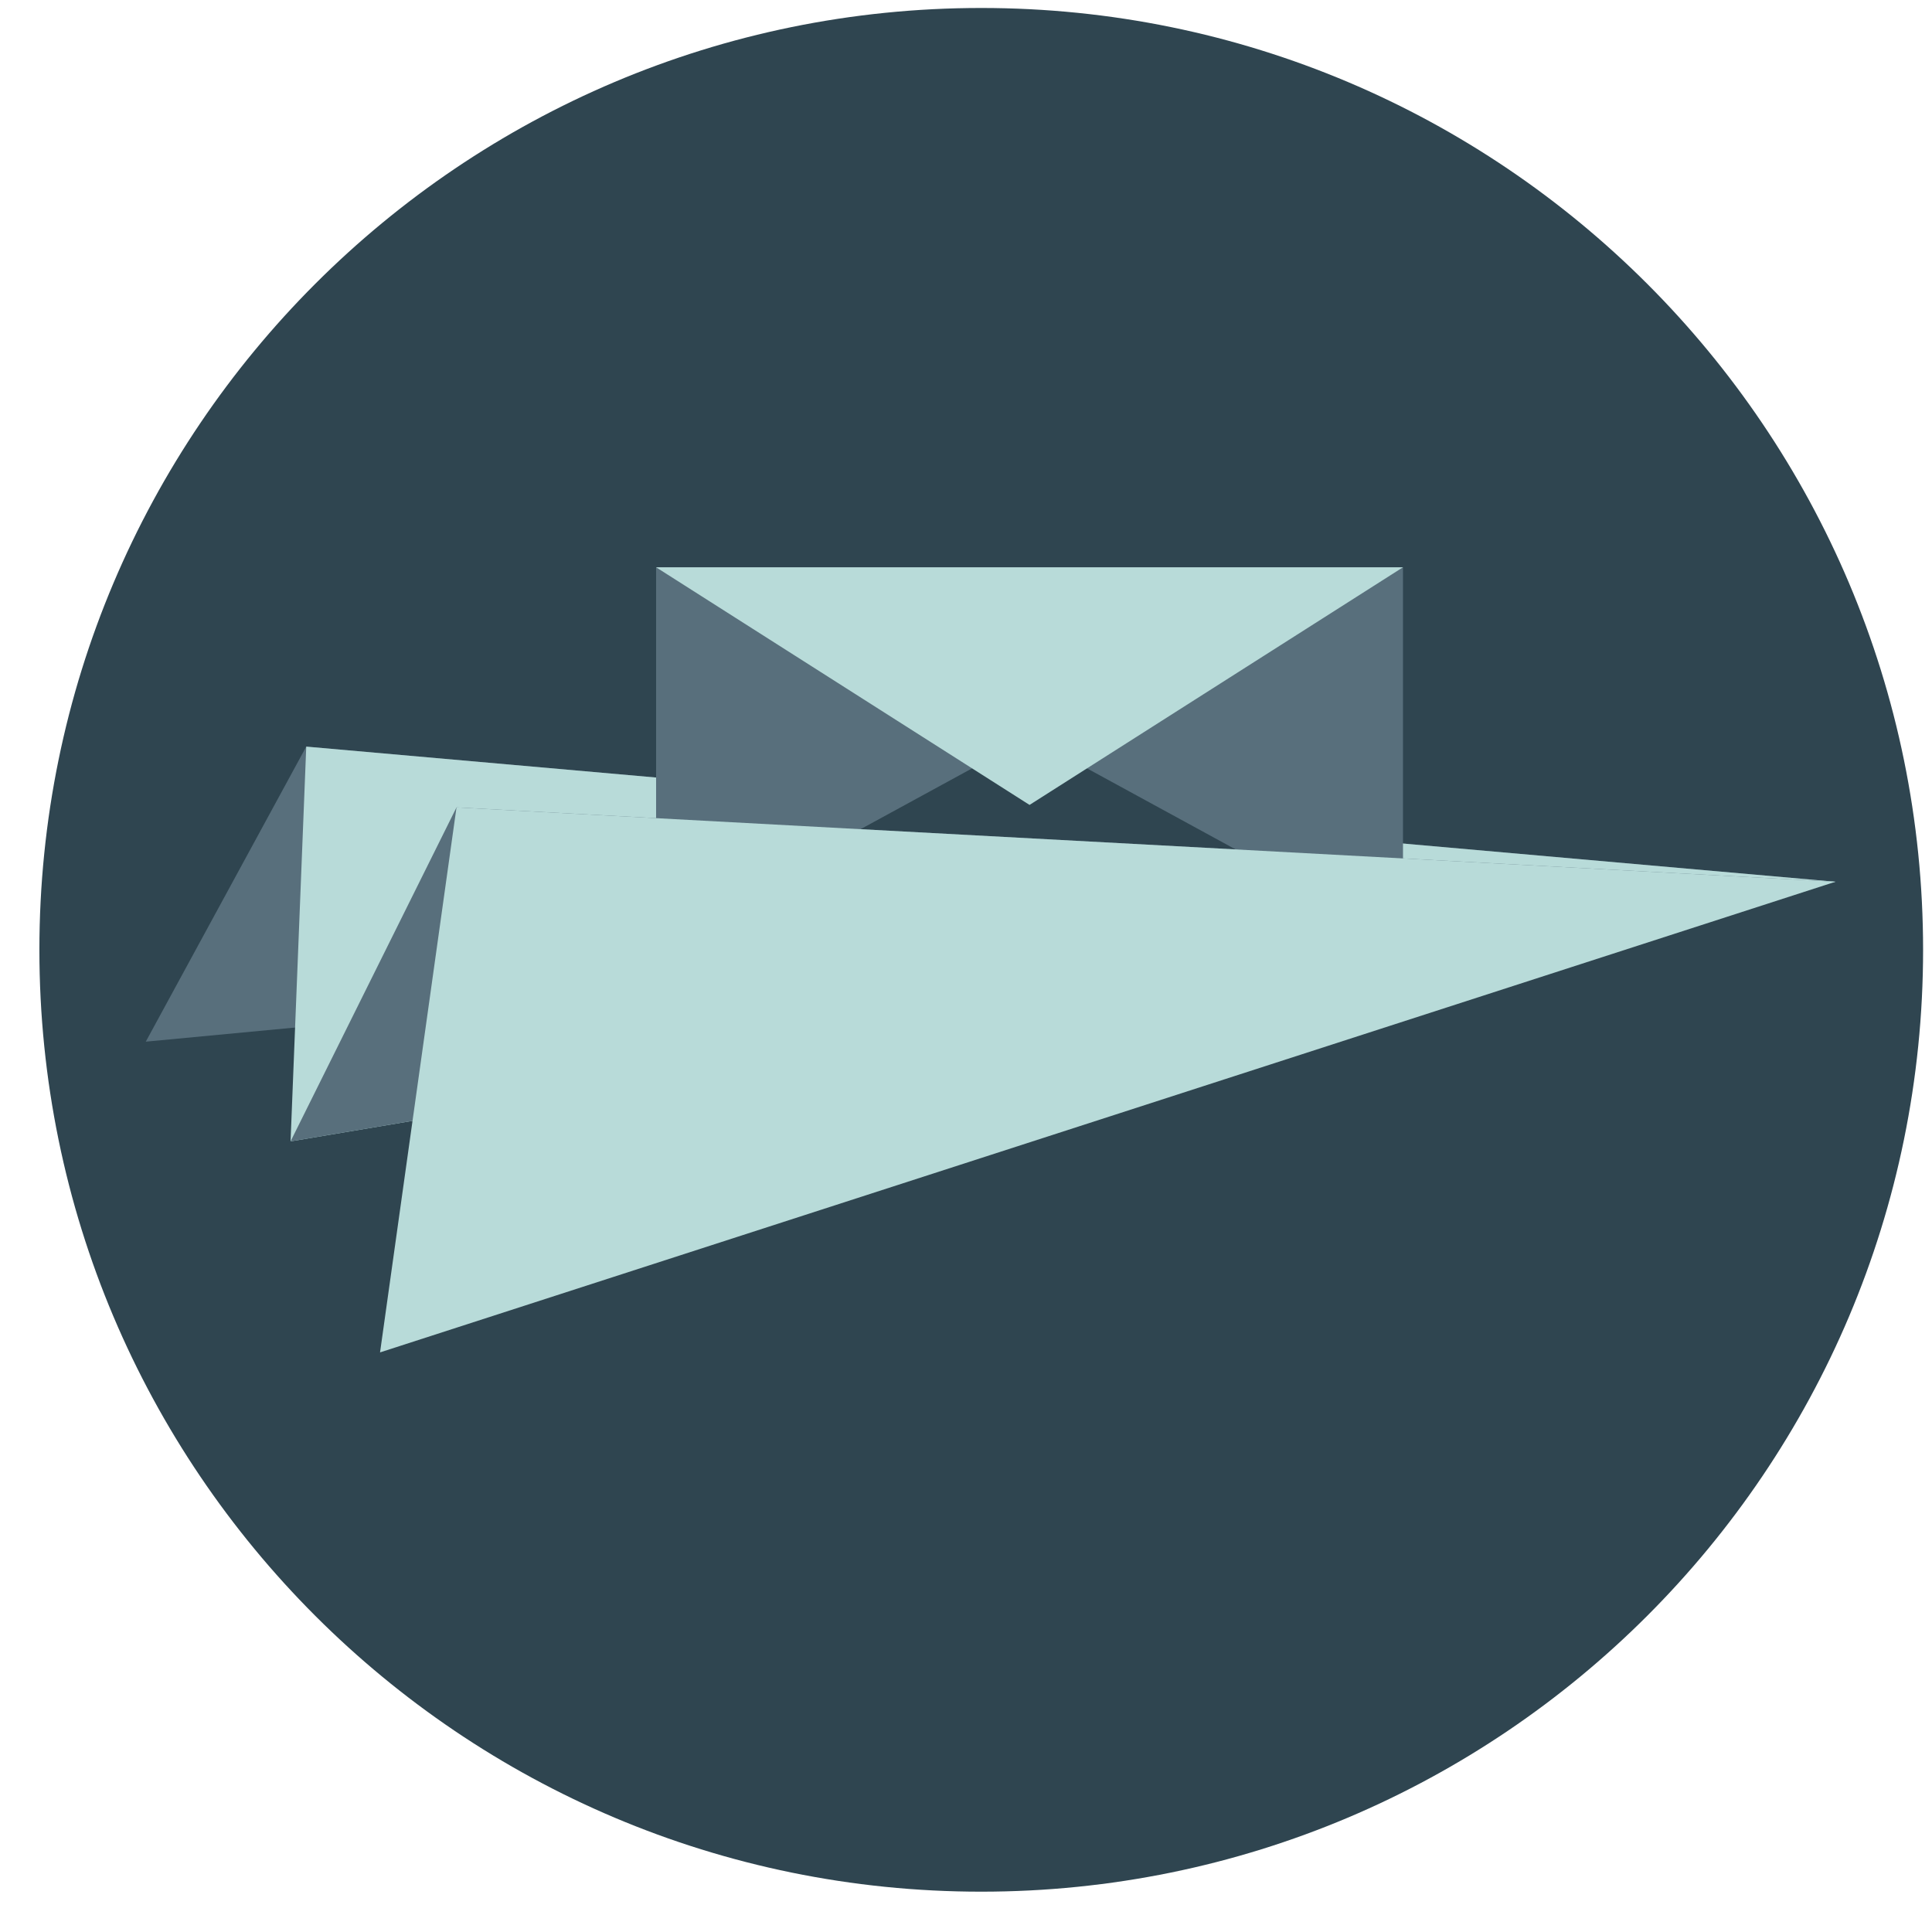
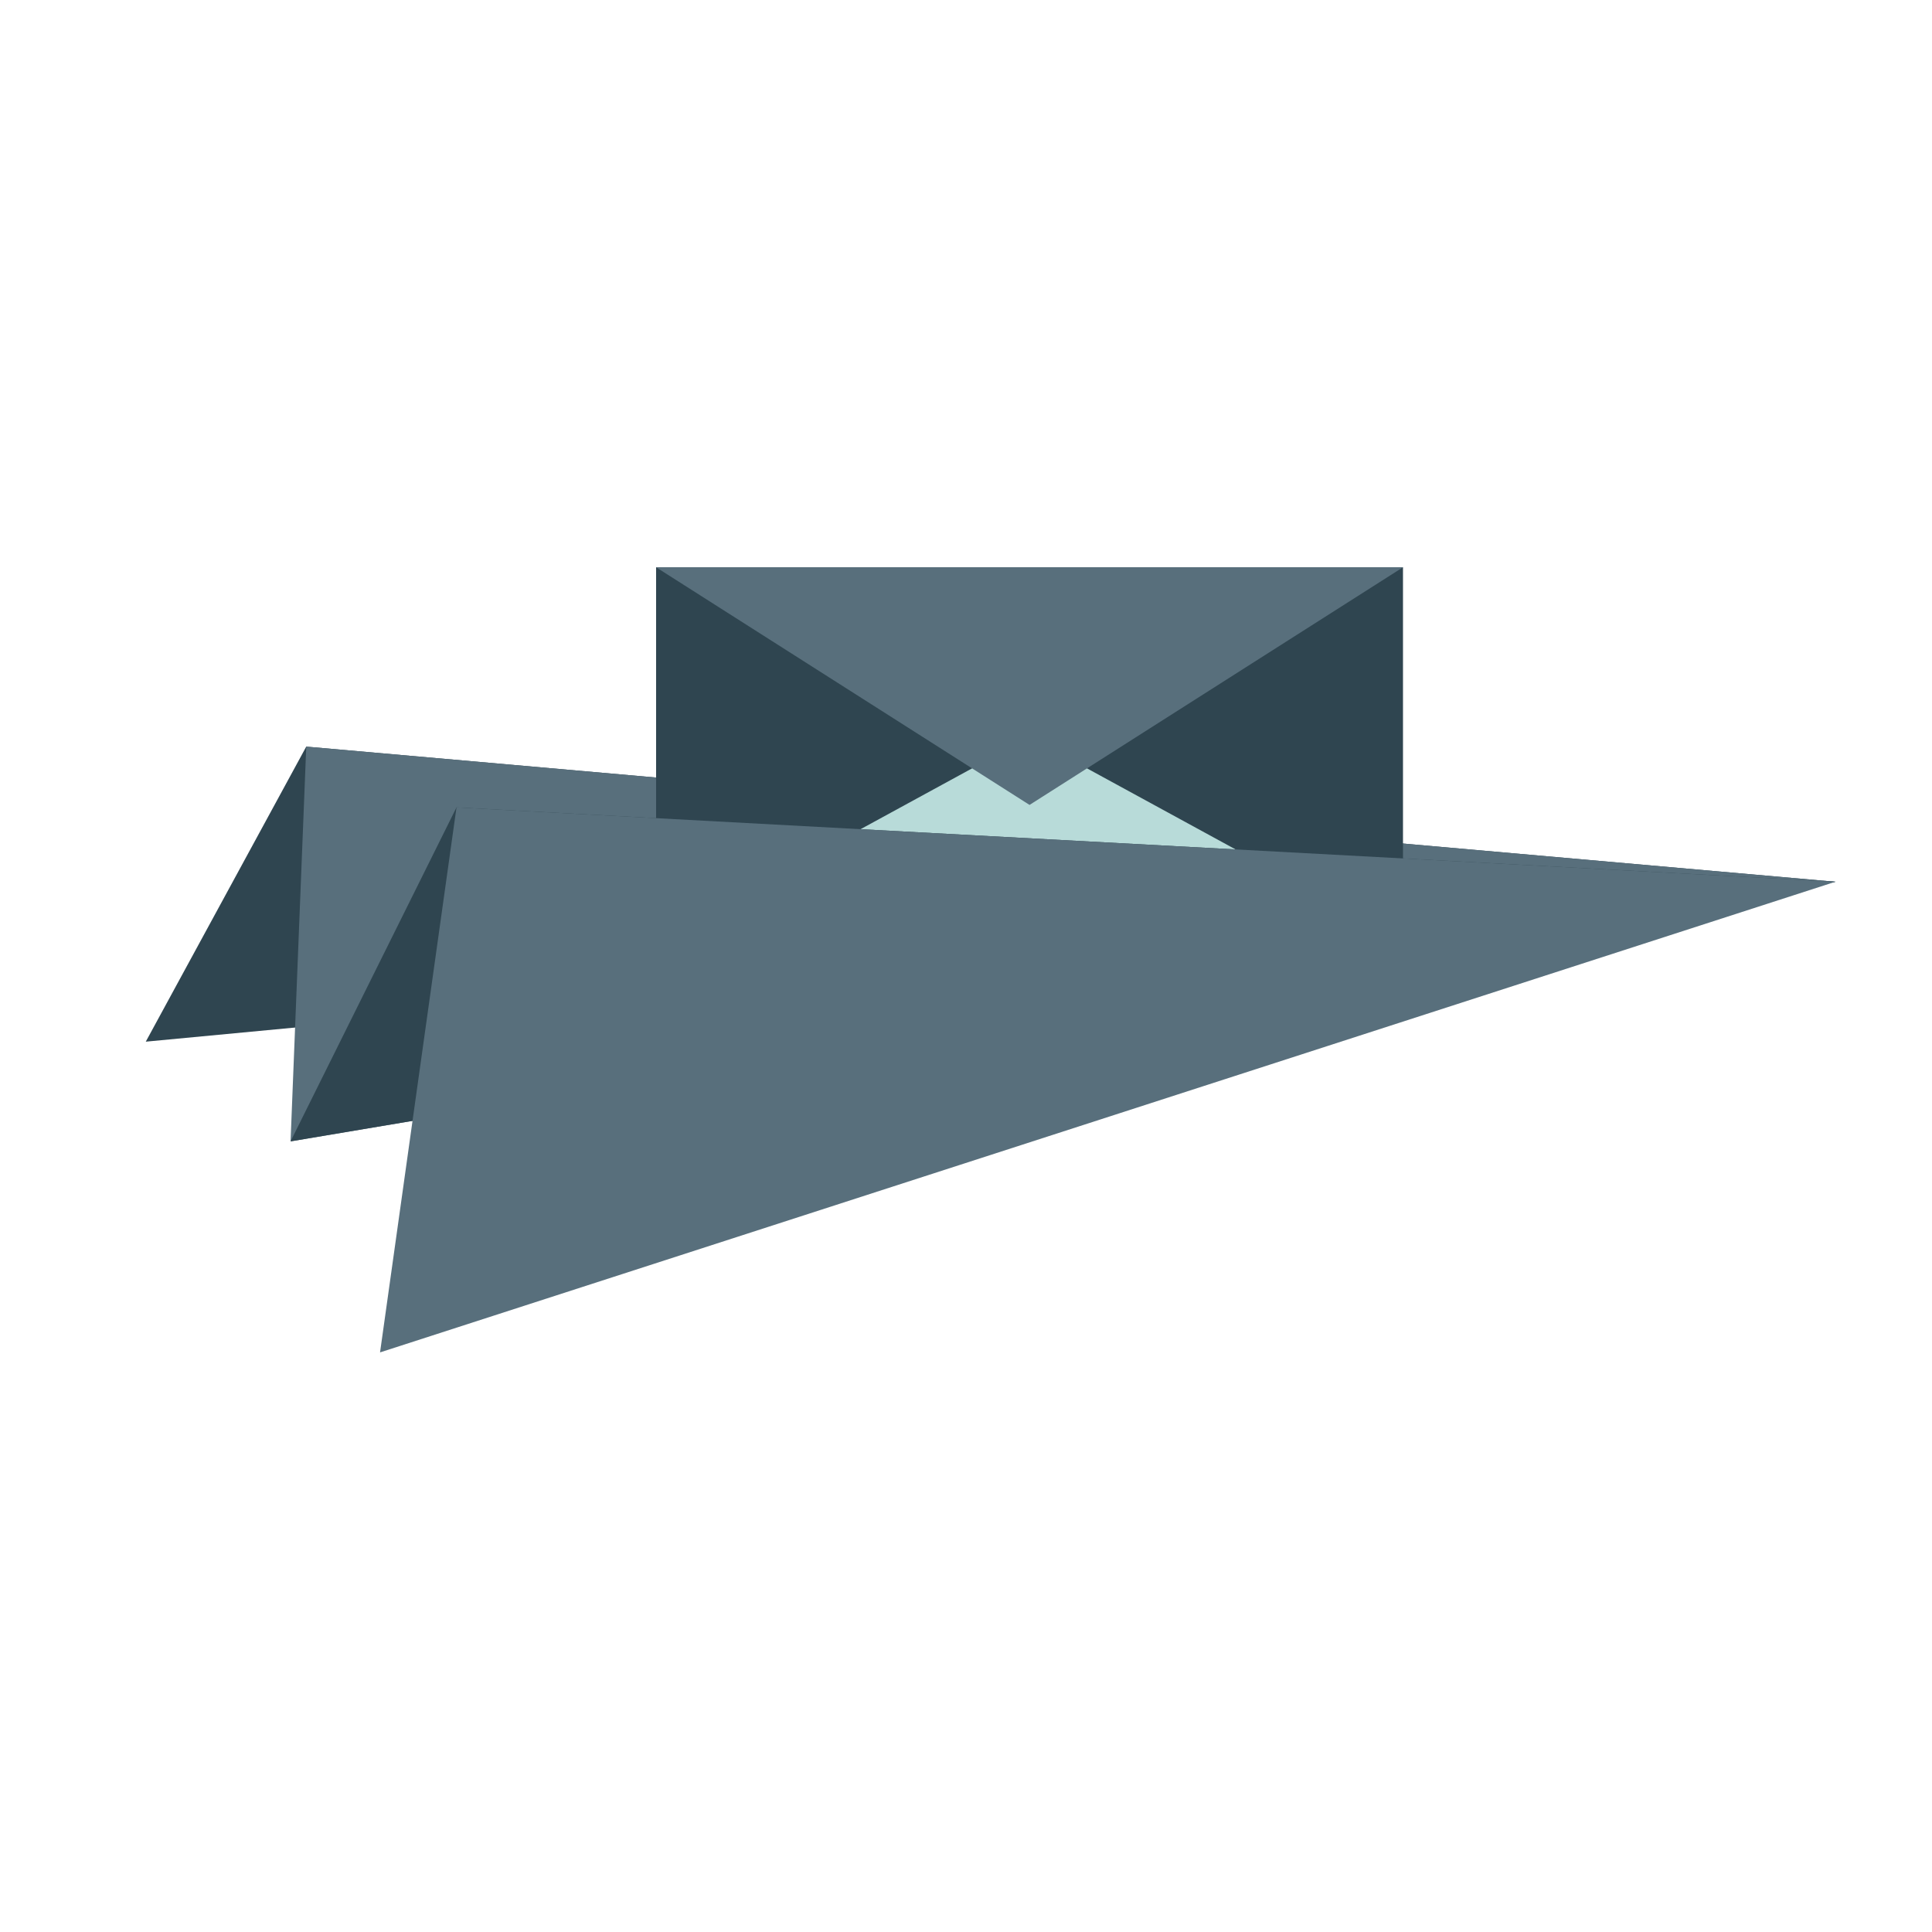
<svg xmlns="http://www.w3.org/2000/svg" xmlns:ns1="http://www.openswatchbook.org/uri/2009/osb" xmlns:xlink="http://www.w3.org/1999/xlink" viewBox="0 0 800 800" height="800" width="800" id="svg3842" version="1.1">
  <defs id="defs3846">
    <linearGradient id="linearGradient922" ns1:paint="solid">
      <stop style="stop-color:#000000;stop-opacity:1;" offset="0" id="stop916" />
    </linearGradient>
    <linearGradient id="linearGradient960" ns1:paint="solid">
      <stop style="stop-color:#000000;stop-opacity:1;" offset="0" id="stop958" />
    </linearGradient>
    <linearGradient id="linearGradient912" ns1:paint="solid">
      <stop style="stop-color:#000000;stop-opacity:1;" offset="0" id="stop910" />
    </linearGradient>
    <linearGradient id="linearGradient925" ns1:paint="solid">
      <stop style="stop-color:#092642;stop-opacity:1;" offset="0" id="stop923" />
    </linearGradient>
    <linearGradient id="linearGradient916" ns1:paint="solid">
      <stop style="stop-color:#092642;stop-opacity:1;" offset="0" id="stop914" />
    </linearGradient>
    <marker orient="auto" refY="0" refX="0" id="Arrow1Lstart" style="overflow:visible">
      <path id="path970" d="M 0,0 5,-5 -12.5,0 5,5 Z" style="fill:#586f7c;fill-opacity:1;fill-rule:evenodd;stroke:#2f4550;stroke-width:1pt;stroke-opacity:1" transform="matrix(0.8,0,0,0.8,10,0)" />
    </marker>
    <linearGradient id="black-7" ns1:paint="solid">
      <stop style="stop-color:#000000;stop-opacity:1;" offset="0" id="stop964" />
    </linearGradient>
    <linearGradient id="linearGradient944" ns1:paint="solid">
      <stop style="stop-color:#e6e6e6;stop-opacity:1;" offset="0" id="stop942" />
    </linearGradient>
    <linearGradient id="linearGradient920" ns1:paint="solid">
      <stop style="stop-color:#e6e6e6;stop-opacity:1;" offset="0" id="stop917" />
    </linearGradient>
    <linearGradient id="linearGradient2388" ns1:paint="gradient">
      <stop id="stop2384" offset="0" style="stop-color:#2f4550;stop-opacity:1" />
      <stop id="stop2386" offset="1" style="stop-color:#b8dbd9;stop-opacity:1" />
    </linearGradient>
    <linearGradient id="linearGradient2341" ns1:paint="solid">
      <stop style="stop-color:#f2f3ae;stop-opacity:1;" offset="0" id="stop2339" />
    </linearGradient>
    <linearGradient id="primary-mid" ns1:paint="solid">
      <stop style="stop-color:#586f7c;stop-opacity:1;" offset="0" id="stop2333" />
    </linearGradient>
    <linearGradient id="linearGradient2329" ns1:paint="solid">
      <stop style="stop-color:#000000;stop-opacity:1;" offset="0" id="stop2327" />
    </linearGradient>
    <linearGradient id="background" ns1:paint="solid">
      <stop style="stop-color:#f4f4f9;stop-opacity:0;" offset="0" id="stop6368" />
    </linearGradient>
    <linearGradient id="mid_orange" ns1:paint="solid">
      <stop style="stop-color:#e6a065;stop-opacity:1;" offset="0" id="stop6338" />
    </linearGradient>
    <linearGradient id="light_orange" ns1:paint="solid">
      <stop style="stop-color:#f2f32f;stop-opacity:1;" offset="0" id="stop4898" />
    </linearGradient>
    <linearGradient id="linearGradient1056" ns1:paint="solid">
      <stop style="stop-color:#ff6600;stop-opacity:1;" offset="0" id="stop1054" />
    </linearGradient>
    <linearGradient id="linearGradient1016" ns1:paint="solid">
      <stop style="stop-color:#ff6600;stop-opacity:1;" offset="0" id="stop1014" />
    </linearGradient>
    <linearGradient id="linearGradient1010" ns1:paint="solid">
      <stop style="stop-color:#000000;stop-opacity:1;" offset="0" id="stop1008" />
    </linearGradient>
    <linearGradient id="linearGradient987" ns1:paint="solid">
      <stop style="stop-color:#ff521b;stop-opacity:1;" offset="0" id="stop985" />
    </linearGradient>
    <linearGradient id="linearGradient981" ns1:paint="solid">
      <stop style="stop-color:#ff521b;stop-opacity:1;" offset="0" id="stop979" />
    </linearGradient>
    <linearGradient id="opaque" ns1:paint="solid">
      <stop style="stop-color:#000000;stop-opacity:0;" offset="0" id="stop969" />
    </linearGradient>
    <linearGradient id="linearGradient963" ns1:paint="solid">
      <stop style="stop-color:#000000;stop-opacity:1;" offset="0" id="stop961" />
    </linearGradient>
    <linearGradient id="linearGradient957" ns1:paint="solid">
      <stop style="stop-color:#ff521b;stop-opacity:1;" offset="0" id="stop955" />
    </linearGradient>
    <linearGradient id="linearGradient949" ns1:paint="solid">
      <stop style="stop-color:#ff521b;stop-opacity:1;" offset="0" id="stop947" />
    </linearGradient>
    <linearGradient id="linearGradient943" ns1:paint="solid">
      <stop style="stop-color:#ff521b;stop-opacity:1;" offset="0" id="stop941" />
    </linearGradient>
    <linearGradient id="primary" ns1:paint="solid">
      <stop style="stop-color:#586f7c;stop-opacity:1;" offset="0" id="stop931" />
    </linearGradient>
    <linearGradient id="white" ns1:paint="solid">
      <stop style="stop-color:#f4f4f9;stop-opacity:1;" offset="0" id="stop921" />
    </linearGradient>
    <linearGradient id="light" ns1:paint="solid">
      <stop style="stop-color:#b8dbd9;stop-opacity:1;" offset="0" id="stop913" />
    </linearGradient>
    <linearGradient id="linearGradient104">
      <stop style="stop-color:#054a91;stop-opacity:1" offset="0" id="stop100" />
      <stop style="stop-color:#ff521b;stop-opacity:1" offset="1" id="stop102" />
    </linearGradient>
    <linearGradient id="black" ns1:paint="solid">
      <stop style="stop-color:#000000;stop-opacity:1;" offset="0" id="stop4911" />
    </linearGradient>
    <linearGradient id="dark" ns1:paint="solid">
      <stop style="stop-color:#2f4550;stop-opacity:1;" offset="0" id="stop4905" />
    </linearGradient>
    <linearGradient xlink:href="#linearGradient104" id="linearGradient106" x1="200" y1="560" x2="340" y2="560" gradientUnits="userSpaceOnUse" />
    <linearGradient xlink:href="#dark" id="linearGradient919" gradientUnits="userSpaceOnUse" x1="40" y1="560" x2="340" y2="560" />
    <linearGradient xlink:href="#light" id="linearGradient1043" gradientUnits="userSpaceOnUse" gradientTransform="matrix(0,-0.8125,0.8125,0,-68.51272,613.1867)" x1="339.686" y1="500" x2="460.443" y2="500" />
    <linearGradient xlink:href="#light" id="linearGradient1045" gradientUnits="userSpaceOnUse" gradientTransform="matrix(0,-0.8125,0.8125,0,-68.51272,613.1867)" x1="340" y1="500" x2="460" y2="500" />
    <linearGradient xlink:href="#light" id="linearGradient924" gradientUnits="userSpaceOnUse" gradientTransform="matrix(0,-0.9031288,0.9533647,0,-148.3239,583.0913)" x1="339.686" y1="500" x2="460.443" y2="500" />
    <linearGradient xlink:href="#light" id="linearGradient926" gradientUnits="userSpaceOnUse" gradientTransform="matrix(0,-0.9031288,0.9533647,0,-148.3239,583.0913)" x1="340" y1="500" x2="460" y2="500" />
-     <linearGradient xlink:href="#primary" id="linearGradient918" x1="80" y1="450" x2="520" y2="450" gradientUnits="userSpaceOnUse" gradientTransform="matrix(0.7028925,0,0,0.7028925,215.4433,-144.0864)" />
-     <linearGradient xlink:href="#light" id="linearGradient927" x1="80" y1="404" x2="520" y2="404" gradientUnits="userSpaceOnUse" gradientTransform="matrix(0.7028925,0,0,0.7028925,215.4432,-146.898)" />
-     <linearGradient xlink:href="#dark" id="linearGradient1125" gradientUnits="userSpaceOnUse" gradientTransform="matrix(-0.7028925,0,0,-0.7028925,637.1788,231.3284)" x1="80" y1="404" x2="520" y2="404" />
-     <linearGradient xlink:href="#light" id="linearGradient914" x1="280" y1="550" x2="880" y2="550" gradientUnits="userSpaceOnUse" gradientTransform="matrix(0.8059826,0.1130732,-0.1130732,0.8059826,17.62778,-484.2072)" />
-     <linearGradient xlink:href="#primary" id="linearGradient921" gradientUnits="userSpaceOnUse" x1="280" y1="550" x2="880" y2="550" gradientTransform="matrix(0.8059826,0.1130732,-0.1130732,0.8059826,17.62778,-484.2072)" />
-     <linearGradient xlink:href="#light" id="linearGradient928" gradientUnits="userSpaceOnUse" x1="280" y1="550" x2="880" y2="550" gradientTransform="matrix(0.8059826,0.1130732,-0.1130732,0.8059826,17.62778,-484.2072)" />
-     <linearGradient xlink:href="#primary" id="linearGradient948" gradientUnits="userSpaceOnUse" x1="280" y1="550" x2="880" y2="550" gradientTransform="matrix(0.8059826,0.1130732,-0.1130732,0.8059826,17.62778,-484.2072)" />
-     <linearGradient xlink:href="#dark" id="linearGradient929" x1="-220" y1="0" x2="900" y2="0" gradientUnits="userSpaceOnUse" gradientTransform="matrix(0.6964286,0,0,0.975,169.5253,253.3019)" />
+     <linearGradient xlink:href="#dark" id="linearGradient918" x1="80" y1="450" x2="520" y2="450" gradientUnits="userSpaceOnUse" gradientTransform="matrix(0.7028925,0,0,0.7028925,215.4433,-144.0864)" />
+     <linearGradient xlink:href="#primary" id="linearGradient927" x1="80" y1="404" x2="520" y2="404" gradientUnits="userSpaceOnUse" gradientTransform="matrix(0.7028925,0,0,0.7028925,215.4432,-146.898)" />
+     <linearGradient xlink:href="#light" id="linearGradient1125" gradientUnits="userSpaceOnUse" gradientTransform="matrix(-0.7028925,0,0,-0.7028925,637.1788,231.3284)" x1="80" y1="404" x2="520" y2="404" />
+     <linearGradient xlink:href="#primary" id="linearGradient914" x1="280" y1="550" x2="880" y2="550" gradientUnits="userSpaceOnUse" gradientTransform="matrix(0.8059826,0.1130732,-0.1130732,0.8059826,17.62778,-484.2072)" />
+     <linearGradient xlink:href="#dark" id="linearGradient921" gradientUnits="userSpaceOnUse" x1="280" y1="550" x2="880" y2="550" gradientTransform="matrix(0.8059826,0.1130732,-0.1130732,0.8059826,17.62778,-484.2072)" />
+     <linearGradient xlink:href="#primary" id="linearGradient928" gradientUnits="userSpaceOnUse" x1="280" y1="550" x2="880" y2="550" gradientTransform="matrix(0.8059826,0.1130732,-0.1130732,0.8059826,17.62778,-484.2072)" />
+     <linearGradient xlink:href="#dark" id="linearGradient948" gradientUnits="userSpaceOnUse" x1="280" y1="550" x2="880" y2="550" gradientTransform="matrix(0.8059826,0.1130732,-0.1130732,0.8059826,17.62778,-484.2072)" />
  </defs>
-   <g id="layer7" transform="translate(0,140)">
-     <circle style="opacity:1;fill:url(#linearGradient929);fill-opacity:1;stroke-width:0.824" id="path914" cx="406.311" cy="253.302" r="390" />
-   </g>
+   <g id="layer7" transform="translate(0,140)" />
  <g id="layer8" transform="translate(0,140)" />
  <g id="layer2" transform="translate(0,140)" />
  <g id="layer9" transform="translate(0,400)">
-     <path id="path943" d="M 126.811,-90.841 760,-34.883 60.36,31.332 Z" style="opacity:1;fill:url(#linearGradient948);fill-opacity:1;stroke-width:0.814" />
+     <path id="path943" d="M 126.811,-90.841 760,-34.883 60.36,31.332 Z" style="opacity:1;fill:url(#linearGradient948);fill-opacity:1.0;stroke-width:0.814" />
  </g>
  <g id="layer5" transform="translate(0,400)">
-     <path style="opacity:1;fill:url(#linearGradient928);fill-opacity:1;stroke-width:0.814" d="M 126.811,-90.841 760,-34.883 120.316,72.617 Z" id="path924" />
+     <path style="opacity:1;fill:url(#linearGradient928);fill-opacity:1.0;stroke-width:0.814" d="M 126.811,-90.841 760,-34.883 120.316,72.617 Z" id="path924" />
  </g>
  <g id="layer6" transform="translate(0,140)" style="opacity:1">
-     <rect style="fill:url(#linearGradient918);fill-opacity:1;stroke-width:0.737" id="rect912" width="309.273" height="154.636" x="271.675" y="94.897" />
+     <rect style="fill:url(#linearGradient918);fill-opacity:1.0;stroke-width:0.737" id="rect912" width="309.273" height="154.636" x="271.675" y="94.897" />
  </g>
  <g id="layer3" transform="translate(0,400)">
-     <path id="path1123" d="M 580.947,-10.467 H 271.675 L 426.311,-94.814 Z" style="opacity:1;fill:url(#linearGradient1125);fill-opacity:1;stroke-width:0.703" />
+     <path id="path1123" d="M 580.947,-10.467 H 271.675 L 426.311,-94.814 Z" style="opacity:1;fill:url(#linearGradient1125);fill-opacity:1.0;stroke-width:0.703" />
  </g>
  <g id="layer10" transform="translate(0,140)" style="opacity:1">
-     <path style="opacity:1;fill:url(#linearGradient927);fill-opacity:1;stroke-width:0.703" d="m 271.675,94.897 309.273,-1e-5 -154.636,98.405 z" id="rect920" />
+     <path style="opacity:1;fill:url(#linearGradient927);fill-opacity:1.0;stroke-width:0.703" d="m 271.675,94.897 309.273,-1e-5 -154.636,98.405 z" id="rect920" />
  </g>
  <g id="layer4" transform="translate(0,400)">
-     <path id="path917" d="M 189.028,-65.675 760,-34.883 120.316,72.617 Z" style="opacity:1;fill:url(#linearGradient921);fill-opacity:1;stroke-width:0.814" />
+     <path id="path917" d="M 189.028,-65.675 760,-34.883 120.316,72.617 Z" style="opacity:1;fill:url(#linearGradient921);fill-opacity:1.0;stroke-width:0.814" />
  </g>
  <g id="layer1" transform="translate(0,400)">
-     <path style="opacity:1;fill:url(#linearGradient914);fill-opacity:1;stroke-width:0.814" d="M 189.028,-65.675 760,-34.883 157.367,160 Z" id="rect908" />
+     <path style="opacity:1;fill:url(#linearGradient914);fill-opacity:1.0;stroke-width:0.814" d="M 189.028,-65.675 760,-34.883 157.367,160 Z" id="rect908" />
  </g>
</svg>
